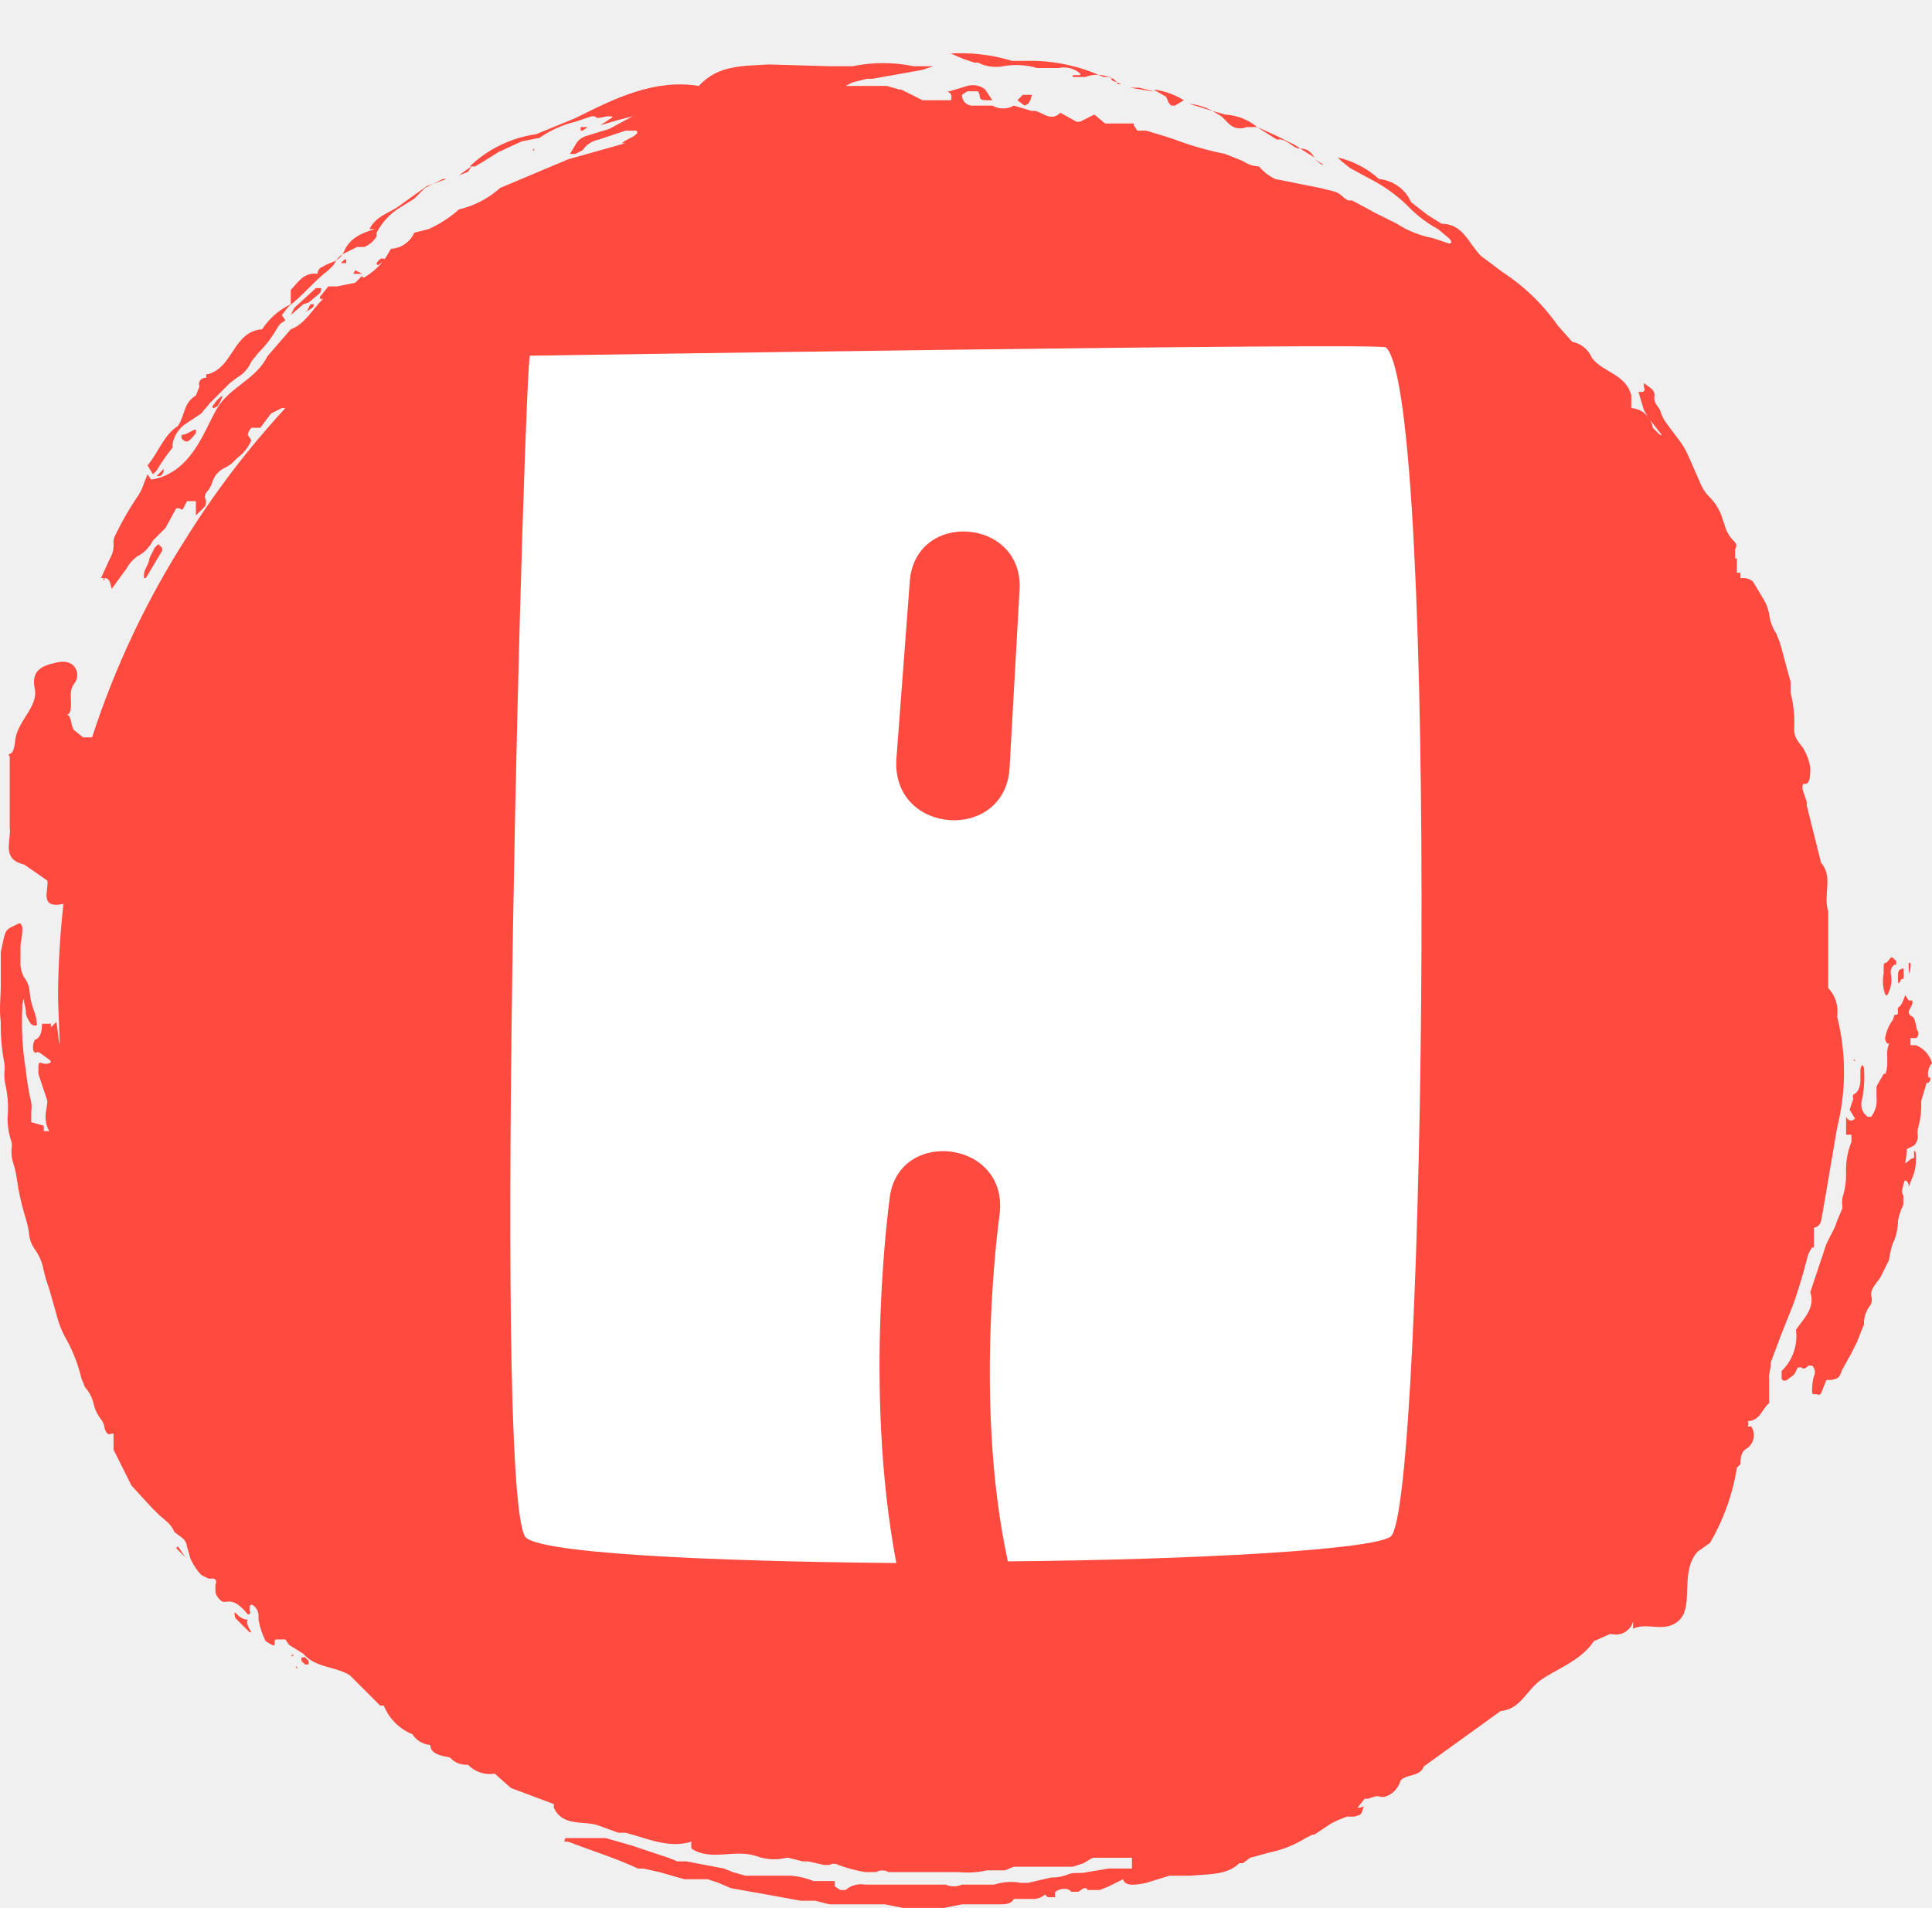
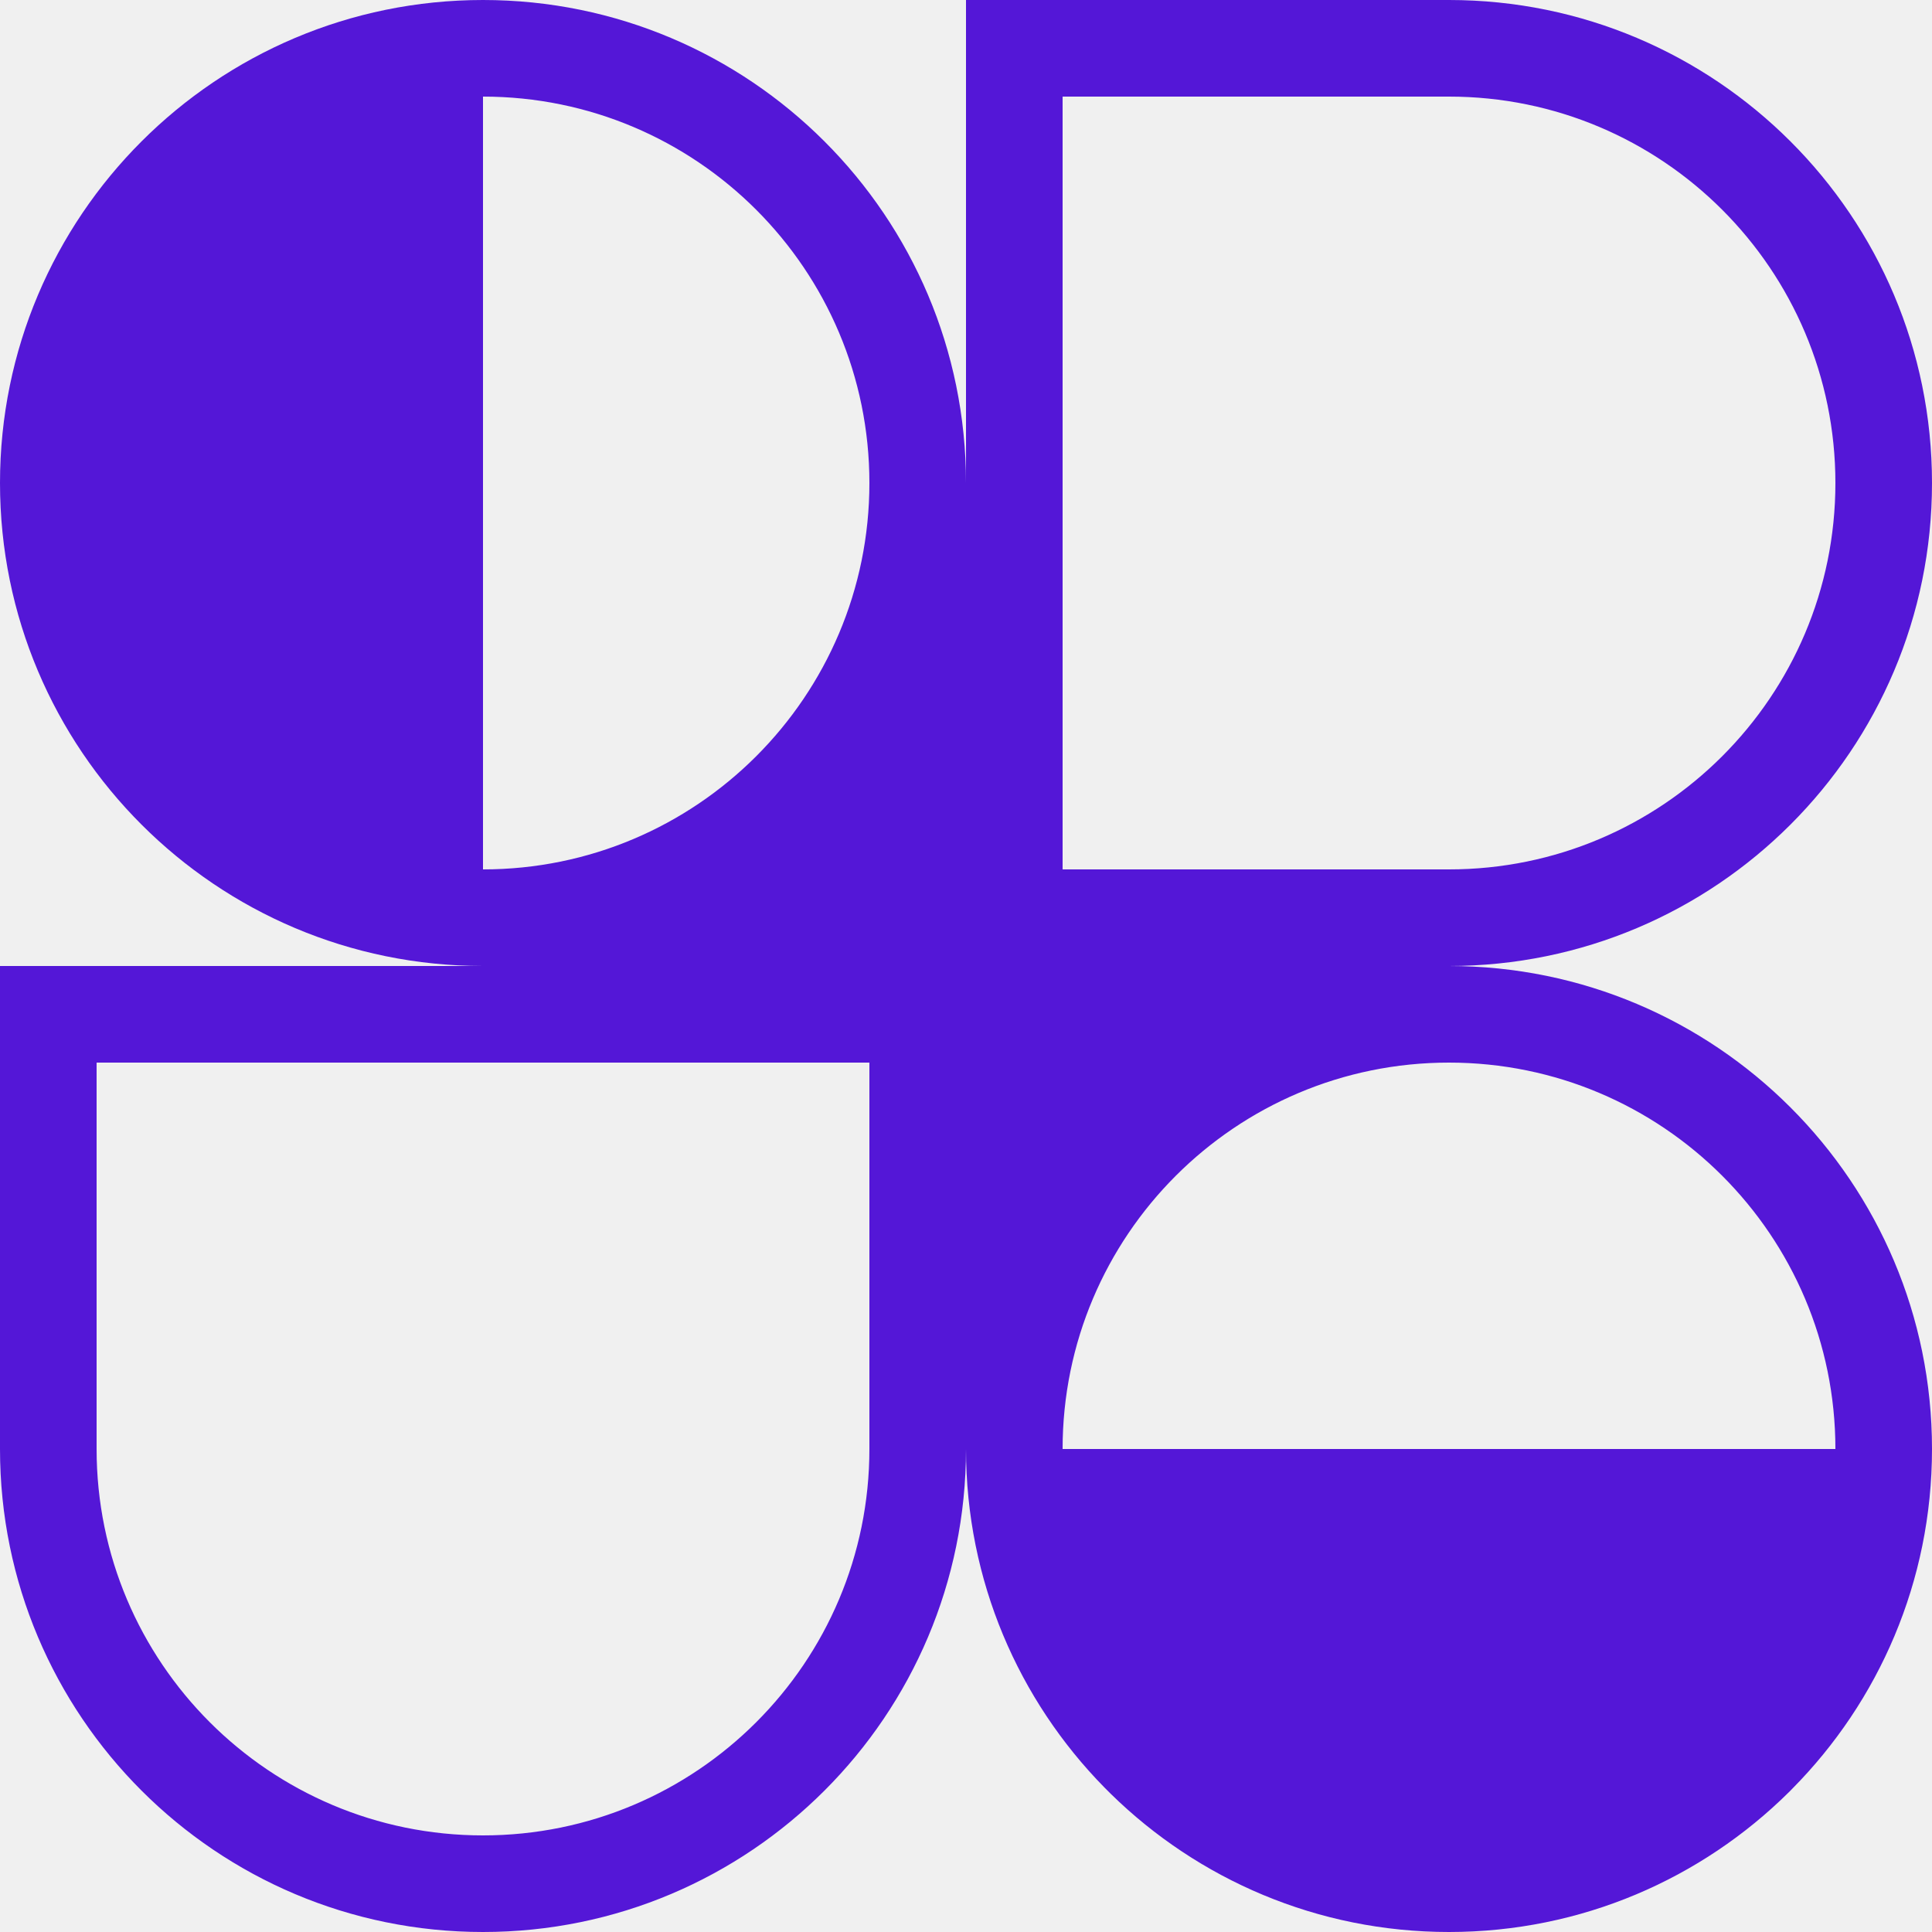
- <svg xmlns="http://www.w3.org/2000/svg" width="308.761" height="304.916" viewBox="0 0 106.008 104.687" class="css-1j8o68f" version="1.1" id="svg23">
-   <defs id="SvgjsDefs2684" />
-   <g id="SvgjsG2685" featurekey="rootContainer" transform="matrix(0.9820593,0,0,0.9820593,-0.05456052,0)" fill="#ff4a3f">
-     <g id="g17">
-       <path d="M19.8 15.3h.5l-.4-.2zm.5.1zm.8-.7c0 .1 0 .1.1.1l.4-.3c-.2-.1-.3-.1-.5.2zm.4-.2zm-4.1 2.3zm-.2.6l.3-.2c.1-.1.1-.2.1-.2h-.2l-.2.4c-.1-.1-.1 0 0 0zm2.2-2.9h-.1l-.2.2h.3zm-2.1 2.4l.6-.5c.1-.1.1-.2.1-.3h-.3l-1.2 1.1-.2.4.7-.6zm-1.1.8z" id="path3" />
-       <path d="M9.7 25v-.2a1.7 1.7 0 0 1 .7-1.1l.9-.6.5-.6.7-.7.4-.4.4-.3a1.9 1.9 0 0 0 .8-.9l.4-.5a5.9 5.9 0 0 0 1-1.3l.2-.3.3-.2-.2-.3.4-.5c.8-.6 1.4-1.4 2.2-2l.3-.3a1.4 1.4 0 0 1 .5-.6l.8-.4h.4a1.4 1.4 0 0 0 .7-.6V13a3.5 3.5 0 0 1 1.3-1.4l.8-.5.2-.2.4-.4 1-.5h.2l-1.1.4-1.4 1c-.6.5-1.4.6-1.8 1.4h.3c-.7.2-1.4.5-1.7 1.2s-.8.6-1.2.9a.4.4 0 0 0-.3.4c-.8-.1-1.1.5-1.5.9v.8a3.9 3.9 0 0 0-1.6 1.4c-1.6.1-1.6 2.1-3 2.5h-.1a.2.2 0 0 0 0 .2c-.3 0-.5.2-.4.5l-.2.5c-.7.4-.6 1.1-1 1.7-.8.5-1.1 1.5-1.7 2.2l.3.5.2-.2a11.6 11.6 0 0 1 .9-1.3zM53.9 3.3l.6.2h.2a2.2 2.2 0 0 0 1.4.2 4.1 4.1 0 0 1 1.9.1h1.2a1.4 1.4 0 0 1 1.2.3.1.1 0 0 1 0 .1H60a.1.1 0 0 0 0 .1h.7a1.8 1.8 0 0 1 1.3 0c.2 0 .1.1.2.2l.5.2h-.2c-.2-.4-.5-.4-.8-.4a9.7 9.7 0 0 0-4.3-.9h-.8A9.8 9.8 0 0 0 53 3h.2zm7.3 3.1zM50.3 4.7zm10.9 1.7h.2-.2zM19 14.7zm32.1-10zm17.6 2.2a.9.9 0 0 0 1 .2h.6a3.1 3.1 0 0 0-1.8-.7l-.7-.2.5.3zm-3.4-1.3c0 .1.1.2.2.3h.2l.5-.3a4.2 4.2 0 0 0-1.7-.6l.7.4zm7.4 2.7l.8.5c-.2-.3-.4-.5-.8-.5z" id="path5" />
-       <path d="M99 76.1l.6-1.6.6-1.5c.2-.5.6-1.8.8-2.6a1.7 1.7 0 0 1 .3-.7h.1v-1.1c.5-.1.4-.6.5-.9l.8-4.7a12.7 12.7 0 0 0 0-6.2 1.9 1.9 0 0 0-.5-1.6v-4.3c-.3-.9.3-1.9-.4-2.7L101 45a.4.4 0 0 0 0-.2l-.2-.6a.5.5 0 0 1 0-.4h.1c.3 0 .3-.5.3-.9a3 3 0 0 0-.4-1.1l-.3-.4a1.1 1.1 0 0 1-.2-.7 6.7 6.7 0 0 0-.2-2v-.6c-.2-.7-.4-1.5-.6-2.2l-.2-.5a2.5 2.5 0 0 1-.4-1.1 2.5 2.5 0 0 0-.3-.8l-.6-1a.8.8 0 0 0-.6-.2h-.1V32h-.2v-.8H97V31a.4.4 0 0 0 0-.1v-.2c.1-.2.1-.3-.1-.5a1.8 1.8 0 0 1-.4-.6l-.2-.6a2.9 2.9 0 0 0-.7-1.2 2.2 2.2 0 0 1-.5-.7l-.7-1.6a4.3 4.3 0 0 0-.6-1l-.6-.8a2.4 2.4 0 0 1-.4-.8l-.2-.3a.6.6 0 0 1-.1-.5.5.5 0 0 0-.2-.4l-.4-.3v.2c.1.2 0 .3-.1.3h-.2l.3 1 .3.5.7.9h-.1l-.2-.2-.2-.2a1.3 1.3 0 0 0-1.2-1.1v-.7c-.3-1.2-1.6-1.3-2.2-2.1a1.5 1.5 0 0 0-1.1-.9l-.8-.9a11.3 11.3 0 0 0-3.1-3l-.8-.6-.4-.3c-.7-.7-1-1.8-2.2-1.8l-.8-.5-.9-.7a2.2 2.2 0 0 0-1.8-1.3 5.1 5.1 0 0 0-2.3-1.2l.2.2.5.4 1.3.7a8.5 8.5 0 0 1 2.1 1.6 6.8 6.8 0 0 0 1.5 1.1l.6.5c.1.1.2.2.1.3H81l-.9-.3a5.6 5.6 0 0 1-2-.8l-1.2-.6-1.3-.7h-.2c-.3-.1-.4-.4-.8-.5l-.8-.2-2.5-.5a2.6 2.6 0 0 1-.9-.7 1.7 1.7 0 0 1-.9-.3l-1-.4a18.1 18.1 0 0 1-2.8-.8l-.6-.2-1-.3h-.5l-.2-.3v-.1h-1.6l-.6-.5-.4.2-.4.2h-.2l-.9-.5c-.6.6-1.1-.2-1.6-.1l-1-.3a1.2 1.2 0 0 1-1.2 0h-1.2a.6.6 0 0 1-.5-.6l.3-.2h.6a.7.7 0 0 1 .1.3c0 .2.2.2.5.2h.2l-.4-.6a1.1 1.1 0 0 0-1-.2l-1 .3H53c.3.2.2.3.2.5h-1.6l-.4-.2-.8-.4h-.1l-.7-.2h-2.3l.4-.2.8-.2h.3l1.7-.3 1.1-.2.6-.2h-1.1a8.4 8.4 0 0 0-3.4 0h-1.3L43 3.6c-1.4.1-2.8 0-3.9 1.2-2.5-.4-4.7.7-6.9 1.8l-2.2.9a6.7 6.7 0 0 0-3.7 1.8h.3l.5-.3.8-.5 1.3-.6 1-.2a6 6 0 0 1 2-.9l.9-.3h.2c.1.2.5 0 .7 0h.2c.1 0 .1.1 0 .1l-.6.4 1-.3.8-.2-1.3.7-1.3.4a1 1 0 0 0-.6.5l-.3.5h.3l.4-.2a1.4 1.4 0 0 1 .9-.6l1.5-.5h.5a.1.1 0 0 1 .1.2c-.2.2-.6.3-.8.5h.2l-3.2.9-3.8 1.6a5.2 5.2 0 0 1-2.3 1.2 6.6 6.6 0 0 1-1.7 1.1l-.8.2a1.5 1.5 0 0 1-1.3.9l-.3.5a3.7 3.7 0 0 1-1.2 1.1h-.1v-.1l-.2.2-.2.2-1 .2h-.5l-.4.5c-.1.1-.1.2 0 .2h.1c-.6.6-1 1.4-1.8 1.7L15 19.9c-.6 1.2-1.8 1.6-2.6 2.6s-1.4 3.9-3.9 4.3l-.2-.3-.2.5a2.7 2.7 0 0 1-.4.8 16.9 16.9 0 0 0-1.2 2.1.8.8 0 0 0-.1.5 1.4 1.4 0 0 1-.2.8l-.5 1.1h.2c.3 0 .3.3.4.6l.8-1.1a2.2 2.2 0 0 1 .6-.7 2 2 0 0 0 .9-.9l.3-.3.4-.4.6-1.1h.2c.1.1.1.1.2 0l.2-.4h.5v.8l.5-.5a.5.5 0 0 0 0-.5.4.4 0 0 1 .1-.3 1.5 1.5 0 0 0 .3-.5 1.3 1.3 0 0 1 .8-.9l.3-.2.3-.3a2.4 2.4 0 0 0 .8-1l-.2-.3c0-.1.1-.3.2-.4h.5l.6-.8.6-.3h.2a48.8 48.8 0 0 0-5.5 7.2h-.1.1a48.4 48.4 0 0 0-5.3 11.2h-.5l-.5-.4c-.2-.2-.1-.7-.4-.9h.1c.3-.5-.1-1.2.3-1.7s.1-1.4-.9-1.2-1.5.5-1.3 1.5-1 1.8-1.1 2.9-.5.5-.3.9v3.9c.1.8-.5 1.8.8 2.1l1.3.9c.1.5-.5 1.6.9 1.3a49.2 49.2 0 0 0-.3 5c0 1.1.1 2.2.1 3.3v-.4c-.1-.4-.1-.8-.2-1.3l-.3.3v-.2h-.5c0 .5-.1.8-.4.9a.9.9 0 0 0-.1.5c0 .1.1.3.2.2s.4.2.7.4-.2.3-.4.2-.2.1-.2.3v.3l.5 1.5c0 .3-.1.6-.1.9a1.7 1.7 0 0 0 .2.8h-.3v-.3l-.7-.2v-.6a1.5 1.5 0 0 0 0-.5 14.6 14.6 0 0 1-.3-1.8 16.6 16.6 0 0 1-.2-3.5.9.9 0 0 1 .1-.5v.2a2.9 2.9 0 0 1 .1.5.8.8 0 0 0 .1.4c.1.2.2.4.4.4s.1-.1.1-.2a2.1 2.1 0 0 0-.1-.5 4.2 4.2 0 0 1-.3-1.3 1.5 1.5 0 0 0-.3-.7 1.6 1.6 0 0 1-.2-.9v-.8c0-.3.1-.6.1-.9a.5.5 0 0 0-.1-.4h-.1c-.8.4-.7.2-1 1.6V55c0 .7-.1 1.4 0 2.1a10.8 10.8 0 0 0 .2 2.3 1.8 1.8 0 0 1 0 .5 3.1 3.1 0 0 0 .1.9 5.9 5.9 0 0 1 .1 1.3 3.9 3.9 0 0 0 .2 1.7 1.2 1.2 0 0 1 0 .4 2.1 2.1 0 0 0 .1.8 4.9 4.9 0 0 1 .2.9 14 14 0 0 0 .5 2.2 5 5 0 0 1 .2 1 1.7 1.7 0 0 0 .3.7 2.9 2.9 0 0 1 .5 1.2 8.5 8.5 0 0 0 .3 1l.4 1.4a5.4 5.4 0 0 0 .6 1.5 8.5 8.5 0 0 1 .8 2.1l.2.5a2.1 2.1 0 0 1 .5 1 2.1 2.1 0 0 0 .4.8 1 1 0 0 1 .2.5c.1.3.2.4.4.3h.1v.9l.5 1 .5 1 1.1 1.2.4.4c.3.3.7.5.9 1l.4.3a.7.7 0 0 1 .3.5l.2.7a3.3 3.3 0 0 0 .6.9l.4.2h.3a.2.2 0 0 1 .1.3 2.5 2.5 0 0 0 0 .5.9.9 0 0 0 .4.5h.2c.4-.1.8.2 1.2.7h.1c0-.1.1-.1 0-.2v-.2c0-.1.1-.2.2-.1a.7.7 0 0 1 .3.6v.2a4.3 4.3 0 0 0 .4 1.2c.5.3.5.3.5.1s0-.2.2-.2h.4l.2.3.8.5c.7.8 1.8.7 2.6 1.2l1.7 1.7h.2a2.9 2.9 0 0 0 1.6 1.6 1.3 1.3 0 0 0 1 .6c0 .5.6.6 1.1.7a1.2 1.2 0 0 0 .8.4h.2a1.7 1.7 0 0 0 1.5.5l.9.8 2.4.9v.2c.5 1.1 1.7.7 2.5 1l1.1.4h.4c1.2.3 2.4.9 3.7.5a.7.7 0 0 0 0 .4c1.1.7 2.4 0 3.6.4a2.9 2.9 0 0 0 1.7.1h.1l.8.2h.3l.9.2h.3a.5.5 0 0 1 .5 0 7.9 7.9 0 0 0 1.5.4h.6a.7.7 0 0 1 .7 0h3.9a5 5 0 0 0 1.6-.1h1l.5-.2H60l.6-.2.5-.3h2.2v.6H62l-1.2.2c-.4.1-.7 0-1 .1a2.4 2.4 0 0 1-1 .2l-1.3.3h-.4a3.1 3.1 0 0 0-1.5.1h-1.8a1.1 1.1 0 0 1-.9 0h-4.5a1.3 1.3 0 0 0-1.1.3H47l-.3-.2v-.3h-1.2a4.1 4.1 0 0 0-1.3-.3h-2.5l-.7-.2-.5-.2-2.1-.4h-.5l-.5-.2-2.1-.7-1.4-.4h-2.2c-.1 0-.1.1-.1.2h.2c1.3.5 2.6.9 3.9 1.5h.3l.9.2 1.4.4h1.3l.6.2.7.3 1.7.3 1.1.2 1.1.2h.8l.8.2h3.1l1 .2h2.3l1-.2H56c.4 0 .6-.1.7-.3h1a1 1 0 0 0 .8-.3c-.1.1 0 .1.1.2h.4v-.2c0-.1 0-.1.2-.2s.6-.1.7.1h.4l.3-.2c.2 0 .2 0 .2.1h.7l.5-.2.8-.4c.1.3.4.4 1.3.2l1.3-.4h1.2c.9-.1 2 0 2.7-.7h.2l.4-.3 1.1-.3a6.1 6.1 0 0 0 2-.8l.4-.2h.1l.9-.6.4-.2.5-.2h.4c.4-.1.4-.1.5-.4s0-.1-.2-.1h-.1l.4-.5h.2c.3-.1.5-.2.7-.1h.2a1.3 1.3 0 0 0 .9-.9c.3-.4 1.1-.2 1.3-.8l4.3-3.1c1.1-.1 1.4-1.1 2.2-1.7s2.3-1.1 3-2.2l.9-.4h.1a1 1 0 0 0 1.2-.7v.4c.8-.4 1.8.3 2.6-.5s0-2.7 1-3.8l.7-.5a12.1 12.1 0 0 0 1.5-4.2l.2-.2c0-.3 0-.7.4-.9a.9.9 0 0 0 .2-1.2h-.2a.3.3 0 0 0 0-.3c.7 0 .8-.7 1.2-1V77a.5.5 0 0 1 0-.2 3.8 3.8 0 0 0 .1-.7zM5.9 32.2z" id="path7" />
-       <path d="M26.4 9.3l-.3.2-.4.3.5-.2zm6.1-2h.1l.3-.2h-.4zm-2.6 1l-.1.1h.1v-.1zm-1.5 1.4zm1.3-.2zm-6.3 3.1zM9.2 26.2l-.4.4H9a.4.4 0 0 0 .2-.4zm3-3.5a2.1 2.1 0 0 0 .3-.6 1.5 1.5 0 0 0-.5.5c-.1.1-.1.2 0 .2zM11 24.2V24c-.2 0-.5.3-.8.3v.2c.3.3.4.2.8-.3zm3 66.2zM73.9 9.2h.1l-.5-.3zm-2.5-1.4c.5-.1.8.4 1.2.5h.1l-.3-.2-1-.5-1.1-.5.3.2zM52.8 3.1zm11.7 2h-.1l-1.2-.2h.5zm2 .7l1.3.4a3.3 3.3 0 0 0-1.3-.4zm-9 0a1 1 0 0 0 .2-.5h-.5l-.3.3.4.3zm9 1.6zM49.9 4.2zm2.9.7zM48.5 4zm13.8 2.1a.5.5 0 0 0 0 .1zm44.8 52.3h-.3V58h.3c.1 0 .2-.3.1-.4s-.1-.7-.3-.8a.3.3 0 0 1-.2-.3l.2-.4a.4.4 0 0 0 0-.2h-.2l-.2-.3c-.1.3-.2.6-.4.7a.5.5 0 0 0 0 .2c0 .1 0 .2-.1.2h-.1a1.1 1.1 0 0 1-.1.3 2.3 2.3 0 0 0-.4.9.4.4 0 0 0 .1.4h.1a1.7 1.7 0 0 0-.1.8v.4a1.8 1.8 0 0 1-.1.5h-.1l-.4.7v.6a1.5 1.5 0 0 1-.3 1.1h-.2l-.2-.2a.9.9 0 0 1-.1-.8 6.5 6.5 0 0 0 .1-1.7c0-.1-.1-.2-.1-.2a.5.5 0 0 0-.1.3v.6c0 .2-.1.6-.3.7s-.1.2-.1.3l-.2.6.3.5c-.2.2-.4.1-.5-.1v1h.3v.4a4.2 4.2 0 0 0-.3 1.4 3.3 3.3 0 0 0 0 .4 4 4 0 0 1-.2 1.3 2 2 0 0 0 0 .6l-.3.7a3.2 3.2 0 0 1-.3.7l-.3.6-.9 2.7c.3.9-.4 1.5-.8 2.1a2.7 2.7 0 0 1-.8 2.3v.4c0 .1.1.2.3.1l.4-.3.2-.4h.2c.1.1.2.1.4-.1h.2a.5.5 0 0 1 .1.6 2.9 2.9 0 0 0-.1.8c0 .1 0 .2.1.2h.2c.1.1.2 0 .3-.3l.2-.5h.3c.4-.1.4-.1.6-.6l.5-.9.3-.6.4-1a1.6 1.6 0 0 1 .3-1 .6.6 0 0 0 .1-.6c0-.2 0-.3.2-.6l.3-.4.5-1a4.7 4.7 0 0 1 .2-.9 3 3 0 0 0 .3-1.3 3.8 3.8 0 0 1 .3-.9v-.5c-.1-.2-.1-.2 0-.6s.1-.2.2-.2a.4.4 0 0 1 .1.3l.2-.5a2.3 2.3 0 0 0 .2-.9v-.3c0-.1 0-.3-.1-.3v.4c-.2 0-.3.2-.5.3a6.4 6.4 0 0 0 .1-.8l.4-.2a.7.7 0 0 0 .2-.6 1.4 1.4 0 0 1 0-.3 4.8 4.8 0 0 0 .2-1.4v-.2l.3-1h.1a.3.3 0 0 0 .1-.3h-.1a.9.9 0 0 1 .2-.8 1.5 1.5 0 0 0-.9-1zm-1.2 7.8zm-.2-9.9zm0 0zM9.1 30.8a.3.3 0 0 0 0-.2l-.2-.2-.2.2-.3.6c0 .3-.3.6-.3.9v.2h.1zm96.3 24.8h.1a1.7 1.7 0 0 0 .2-1.2.5.5 0 0 1 .2-.5h.1v-.2l-.2-.2h-.1c-.1.1-.2.3-.3.3s-.1.1-.1.3v.3a2.2 2.2 0 0 0 .1 1.2zM13.2 90.1c-.1 0 0 .2 0 .3l.8.8h.1c-.2-.3-.3-.6-.2-.7a.9.9 0 0 1-.5-.2zm.8.3zm92.3-35.7h.1a2 2 0 0 0 0-.6c-.3.1-.3.1-.3.6s.1.1.2 0z" id="path9" />
-       <path d="M106.7 62a.6.6 0 0 0 .1-.5c0-.1-.1-.2-.1-.1h-.2v.2c0 .4.1.5.2.4zm.1-8.2h-.1v.6a1 1 0 0 0 .1-.6zM17.1 92.6h-.2v.2l.2.2h.2v-.2zm86.6-33.3c0-.1 0-.1-.1-.1zM9.9 86.5l.5.5-.4-.6z" id="path11" />
-       <circle cx="10.5" cy="87.1" transform="rotate(-24.8 10.4 87.159)" id="circle13" />
-       <path d="M9.7 30.1h-.1v.2-.2h.1zm83.2-6.6l-.2-.3h-.1zm-14.7 77.1zM5.9 32.2zm-.1.2a.3.3 0 0 0 .1-.2v.2zm1.9-4.9zM61.5 2.4zm42.8 58.2v.1-.1zM16.4 92.5h-.1c.1.1.2 0 .1-.1zm.2.7h.1l-.1-.1v.1zm73.9-71.3zm15.2 34.4zM14.6 91.7zm92.1-37zm-.8 11.4zM34.6 0z" id="path15" />
-     </g>
-   </g>
-   <g id="SvgjsG2686" featurekey="nameFeature-0" transform="matrix(2.284354,0,0,2.284354,27.98006,-5.60952)" fill="#ffffff">
-     <path d="M9.6 16.48 l-0.32 4.24 c-0.08 1.8 2.6 1.96 2.72 0.2 l0.24 -4.28 c0.12 -1.76 -2.56 -1.96 -2.64 -0.16 z M0.48 11 l0 0 c0.04 0 20.48 -0.32 20.56 -0.2 c1.28 1.12 0.96 27.8 0.12 28.56 c-0.4 0.32 -4.64 0.56 -9.2 0.6 c-0.84 -3.84 -0.2 -8.32 -0.2 -8.32 c0.24 -1.8 -2.44 -2.12 -2.64 -0.4 c0 0.04 -0.64 4.52 0.16 8.76 c-4.56 -0.04 -8.68 -0.24 -8.92 -0.64 c-0.8 -1.44 0 -28.28 0.12 -28.36 z" id="path20" />
-   </g>
+ <svg xmlns="http://www.w3.org/2000/svg" id="logo-85" width="30" height="30" viewBox="0 0 40 40" fill="none">
+   <path class="ccustom" fill-rule="evenodd" clip-rule="evenodd" d="M10 0C15.523 0 20 4.477 20 10V0H30C35.523 0 40 4.477 40 10C40 15.523 35.523 20 30 20C35.523 20 40 24.477 40 30C40 32.742 38.896 35.227 37.108 37.033L37.071 37.071L37.038 37.104C35.231 38.894 32.745 40 30 40C27.274 40 24.803 38.909 22.999 37.141C22.976 37.117 22.952 37.094 22.929 37.071C22.907 37.049 22.885 37.027 22.863 37.005C21.092 35.201 20 32.728 20 30C20 35.523 15.523 40 10 40C4.477 40 0 35.523 0 30V20H10C4.477 20 0 15.523 0 10C0 4.477 4.477 0 10 0ZM18 10C18 14.418 14.418 18 10 18V2C14.418 2 18 5.582 18 10ZM38 30C38 25.582 34.418 22 30 22C25.582 22 22 25.582 22 30H38ZM2 22V30C2 34.418 5.582 38 10 38C14.418 38 18 34.418 18 30V22H2ZM22 18V2L30 2C34.418 2 38 5.582 38 10C38 14.418 34.418 18 30 18H22Z" fill="#5417D7" />
</svg>
